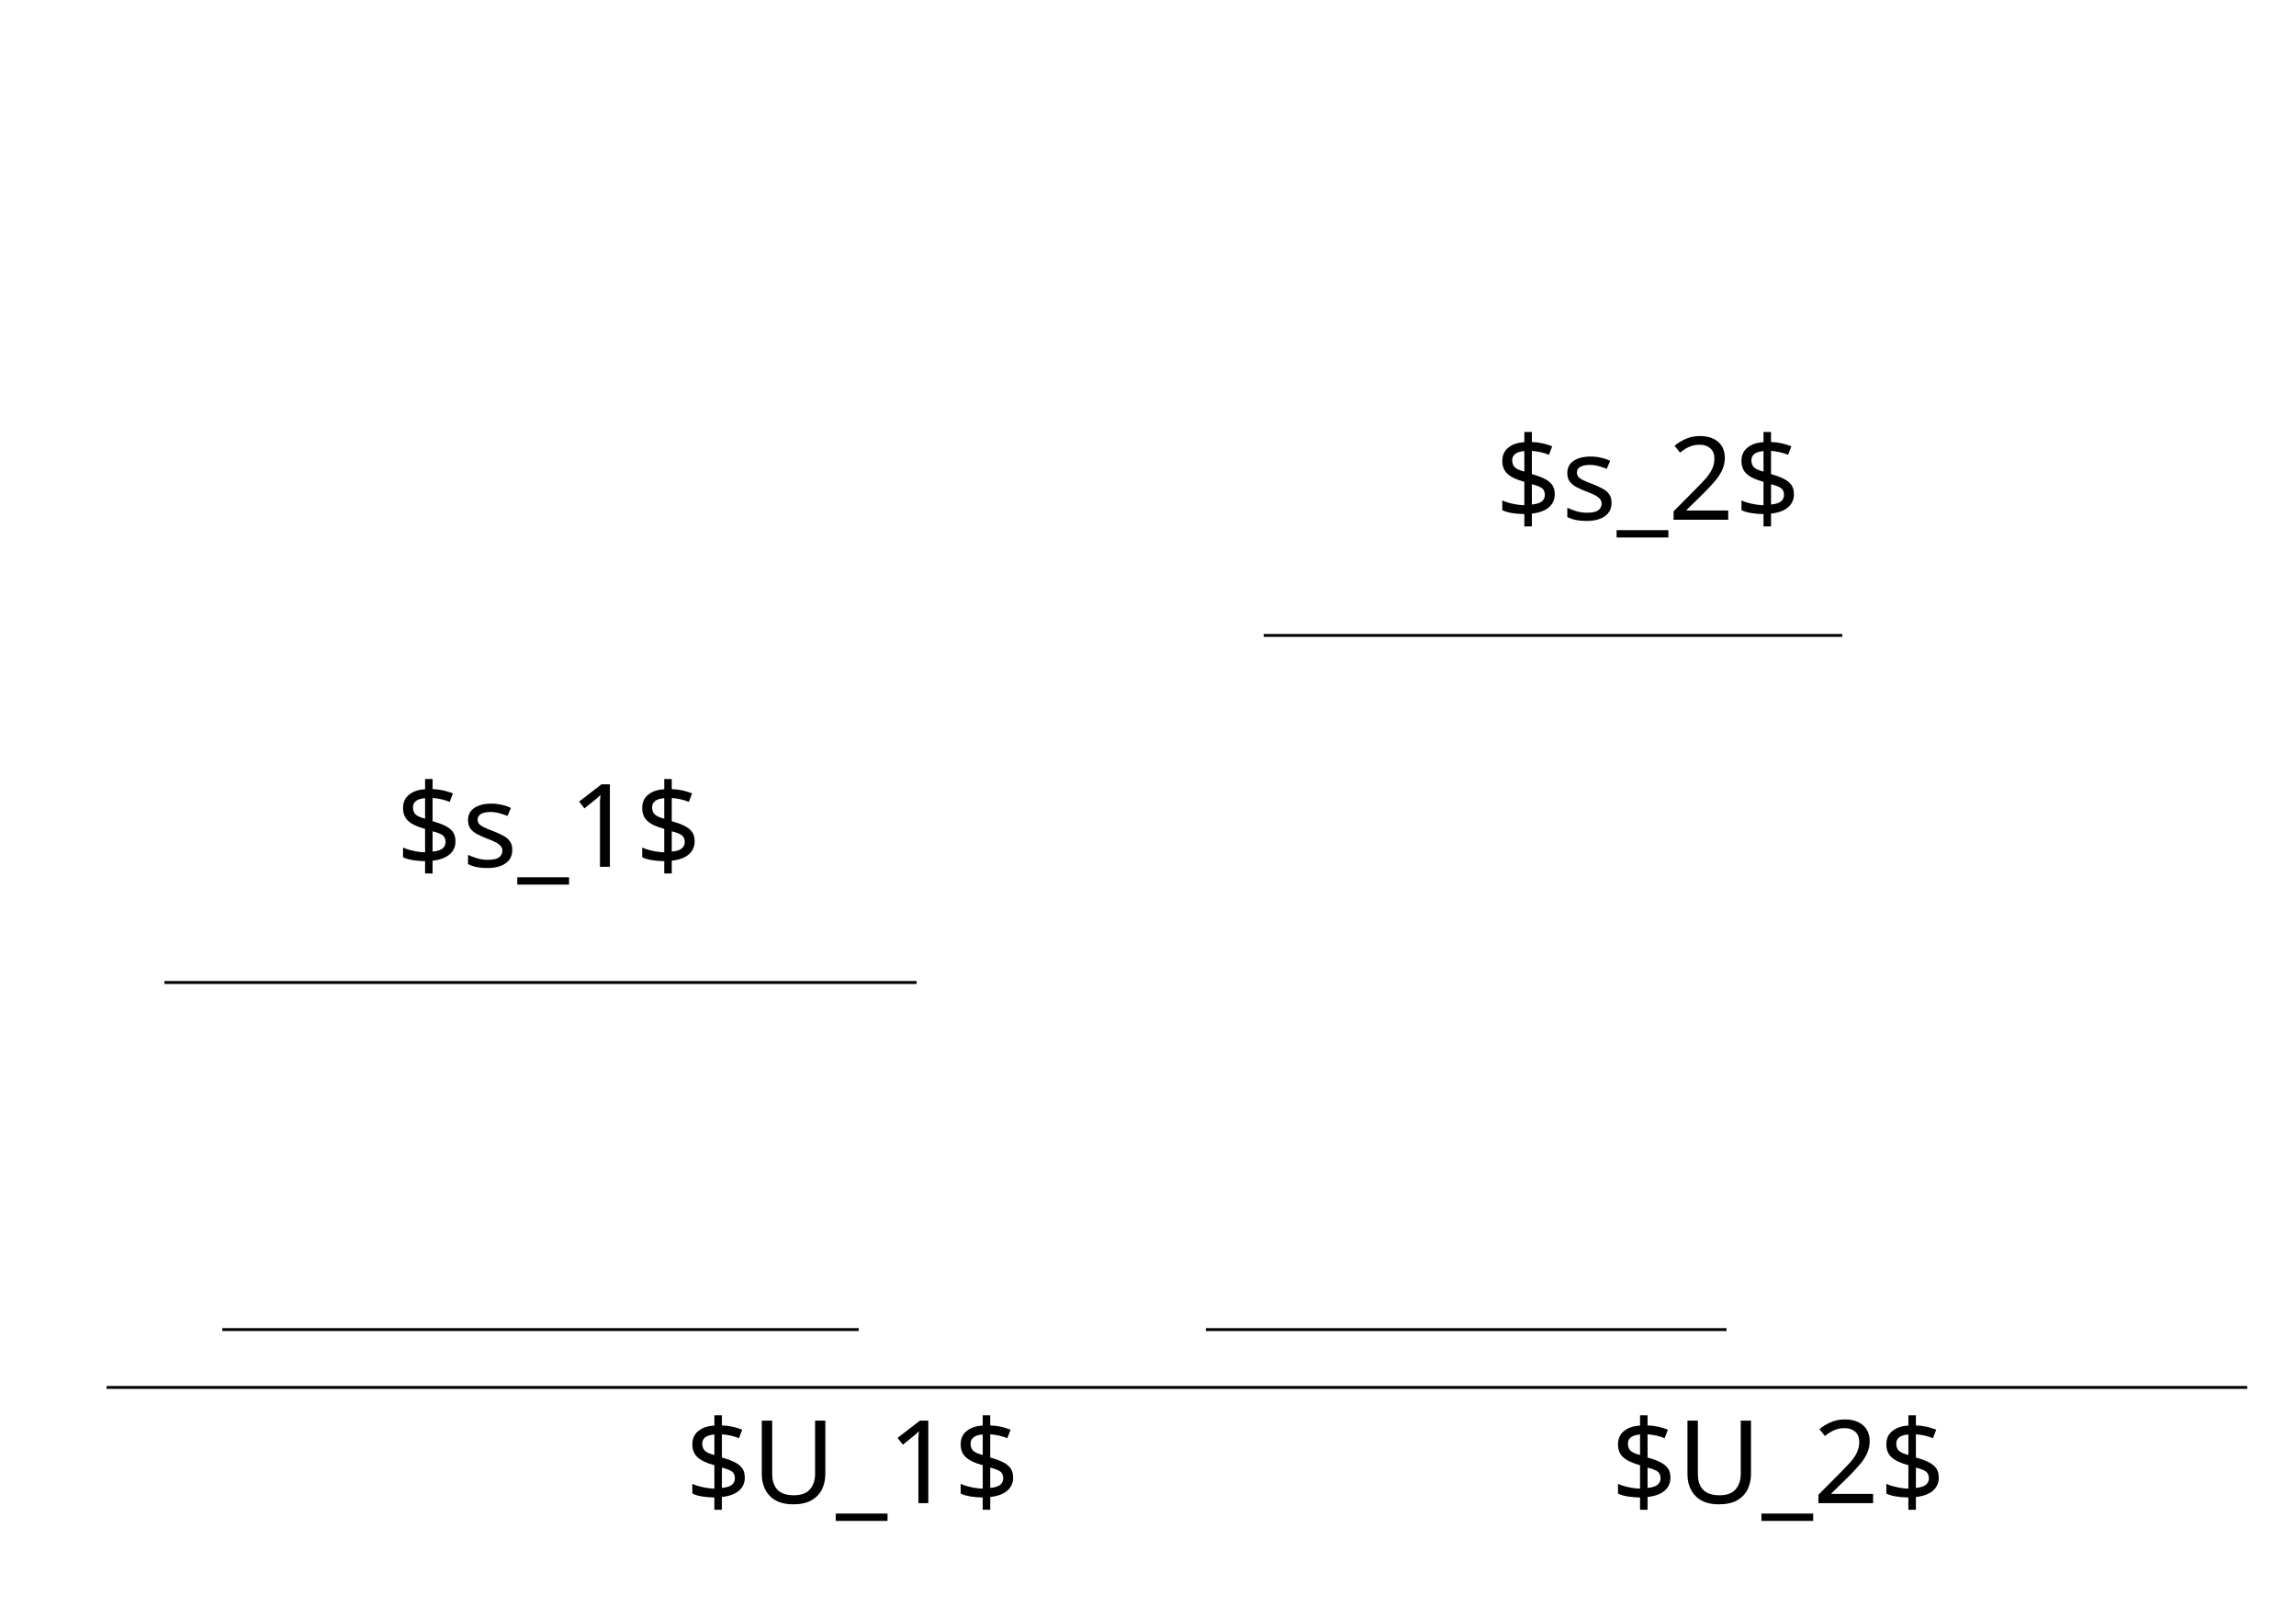
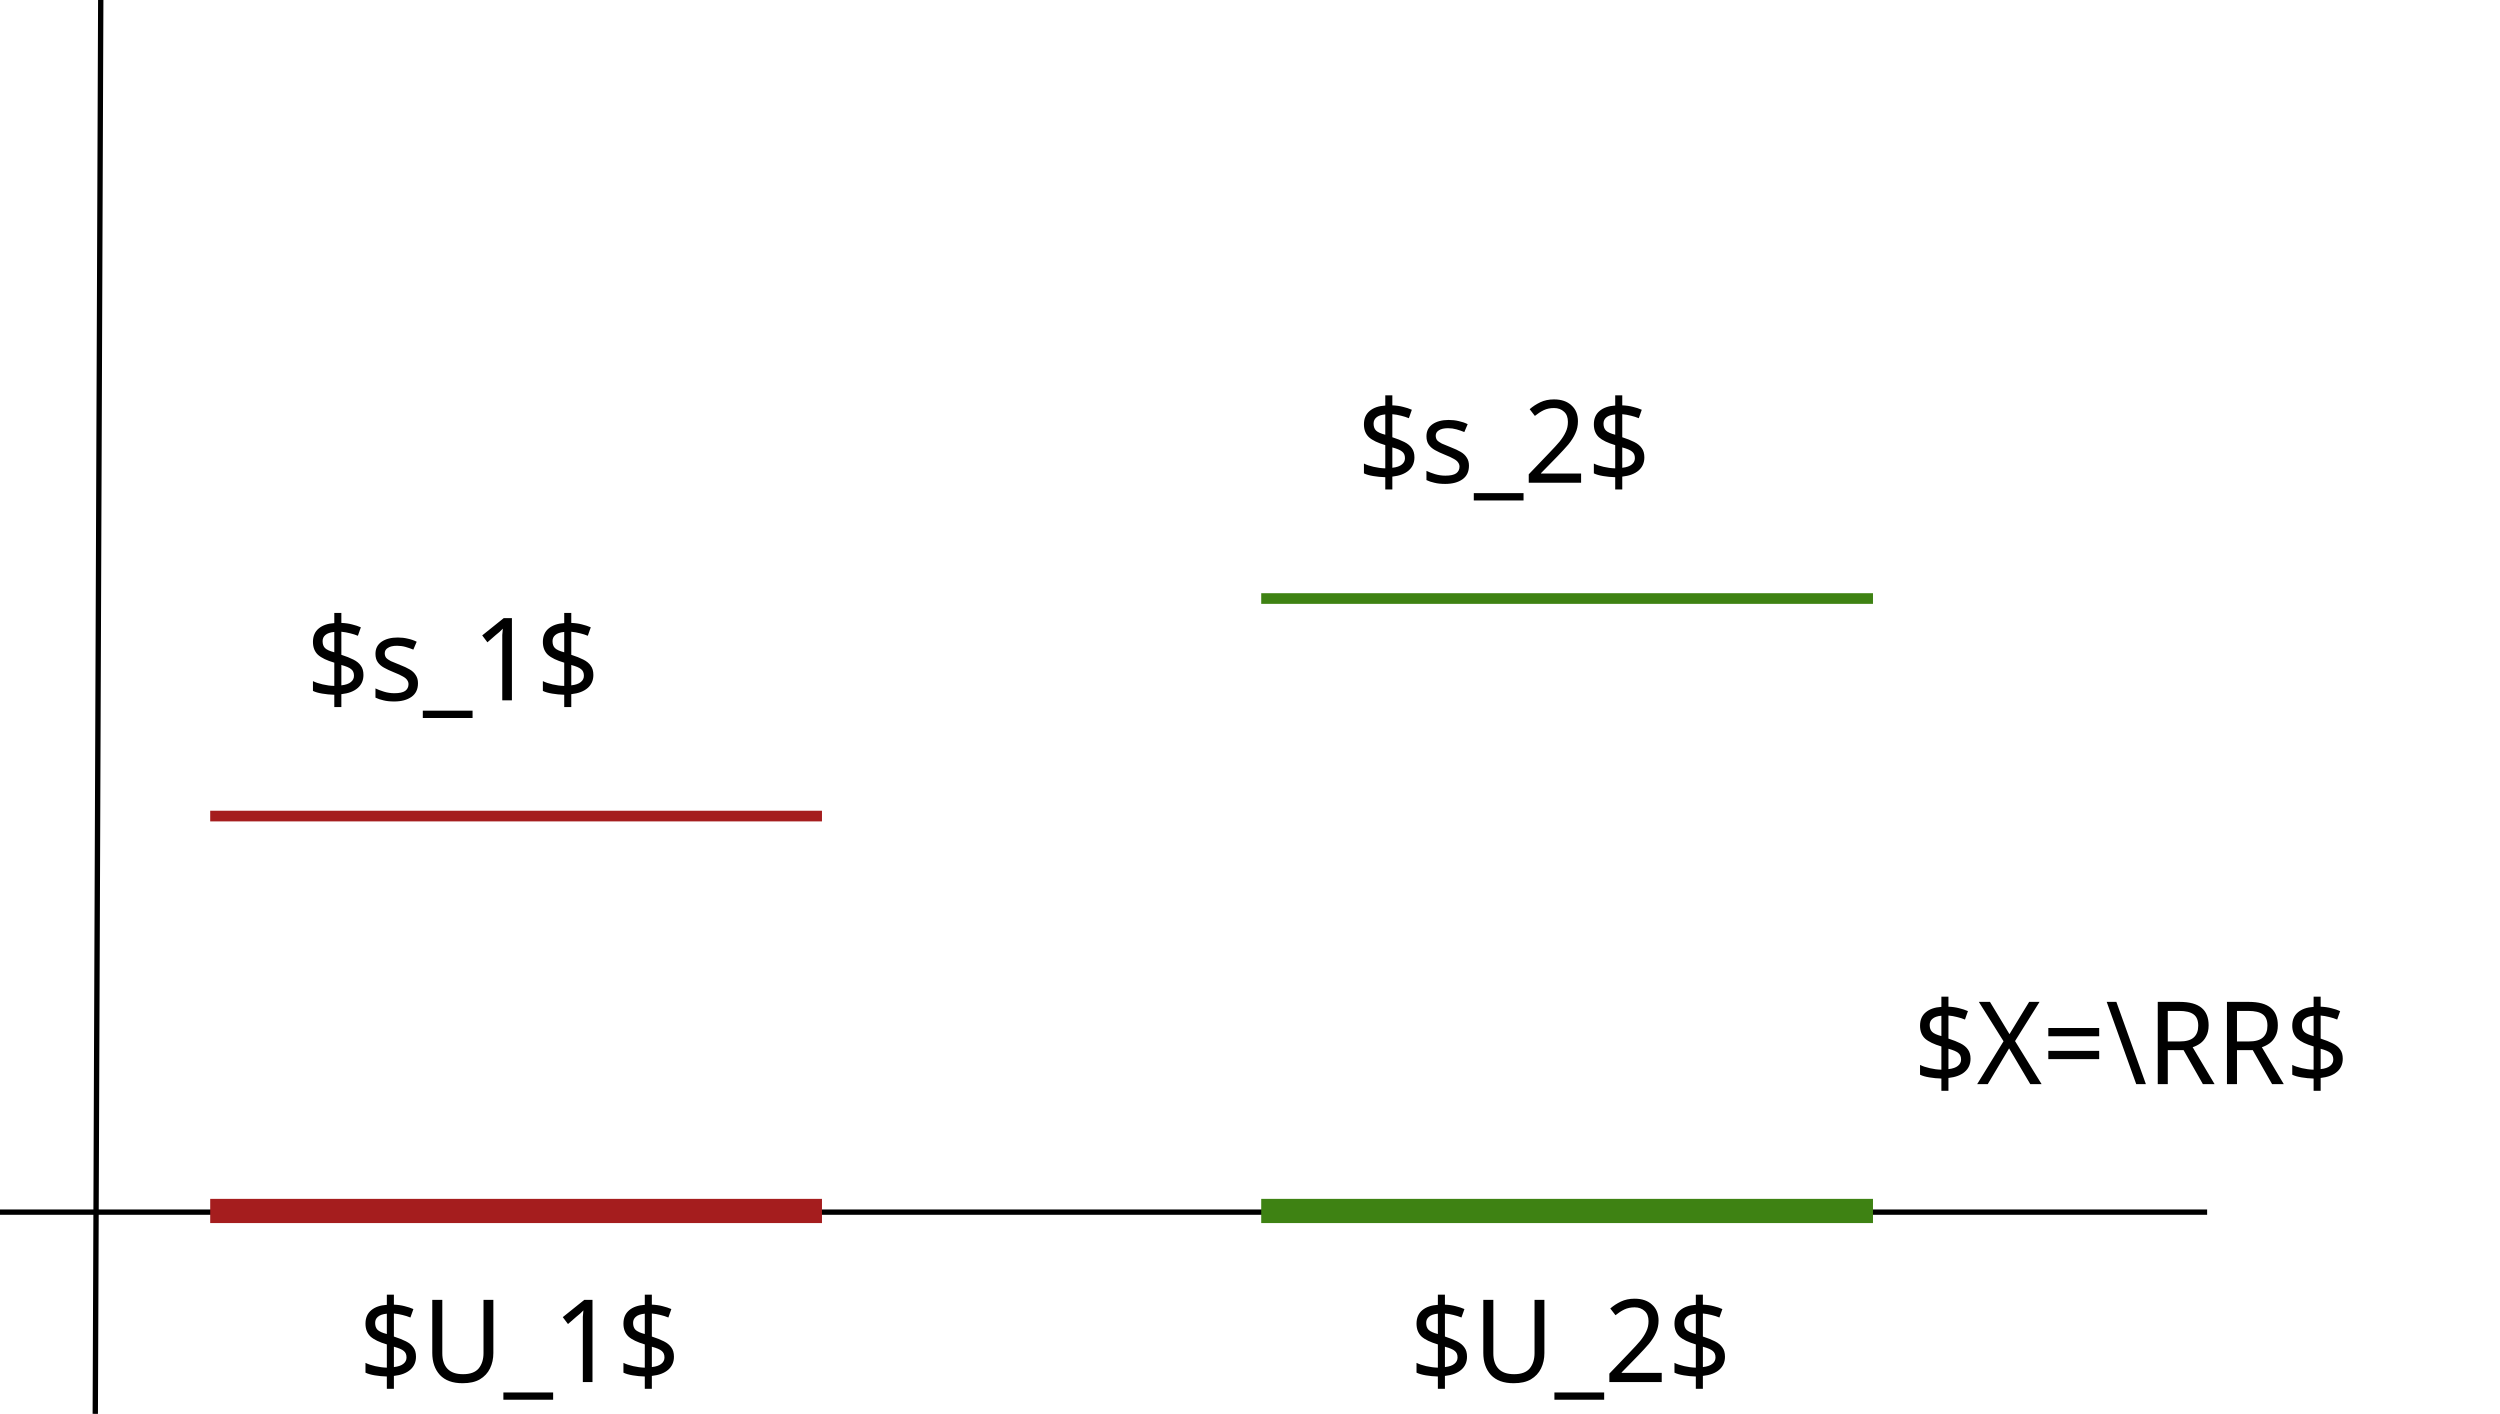
- <svg xmlns="http://www.w3.org/2000/svg" width="210mm" height="148mm" viewBox="0 0 210 148" version="1.1" id="svg8">
+ <svg xmlns="http://www.w3.org/2000/svg" width="206.846mm" height="116.98mm" viewBox="0 0 206.846 116.98" version="1.1" id="svg8">
  <defs id="defs2" />
-   <g id="layer1">
-     <path style="fill:none;stroke:#000000;stroke-width:0.265px;stroke-linecap:butt;stroke-linejoin:miter;stroke-opacity:1" d="m 9.75,126.917 c 195.792,0 195.792,0 195.792,0" id="path835" />
-     <path style="fill:none;stroke:#000000;stroke-width:0.265px;stroke-linecap:butt;stroke-linejoin:miter;stroke-opacity:1" d="m 20.333,121.625 c 0,0 58.208,0 58.208,0" id="path837" />
-     <path style="fill:none;stroke:#000000;stroke-width:0.265px;stroke-linecap:butt;stroke-linejoin:miter;stroke-opacity:1" d="m 110.292,121.625 h 47.625" id="path839" />
-     <path style="fill:none;stroke:#000000;stroke-width:0.265px;stroke-linecap:butt;stroke-linejoin:miter;stroke-opacity:1" d="m 15.042,89.875 c 68.792,0 63.5,0 63.5,0 h 5.292 v 0" id="path841" />
-     <path style="fill:none;stroke:#000000;stroke-width:0.265px;stroke-linecap:butt;stroke-linejoin:miter;stroke-opacity:1" d="m 115.583,58.125 c 52.917,0 52.917,0 52.917,0" id="path843" />
-     <text xml:space="preserve" style="font-size:10.583px;line-height:1.25;font-family:sans-serif;word-spacing:0px;stroke-width:0.265" x="36.208" y="79.292" id="text847">
-       <tspan id="tspan845" x="36.208" y="79.292" style="stroke-width:0.265">$s_1$</tspan>
+   <g id="layer1" transform="translate(0,-15.46507)">
+     <path style="fill:none;stroke:#000000;stroke-width:0.442;stroke-linecap:butt;stroke-linejoin:miter;stroke-miterlimit:4;stroke-dasharray:none;stroke-opacity:1" d="m 0,115.755 c 182.614,0 182.614,0 182.614,0" id="path835" />
+     <path style="fill:#a51d1e;stroke:#a51d1e;stroke-width:2;stroke-linecap:butt;stroke-linejoin:miter;stroke-miterlimit:4;stroke-dasharray:none;stroke-opacity:1" d="m 17.392,115.659 c 0,0 50.617,0 50.617,0" id="path837" />
+     <text xml:space="preserve" style="font-size:9.362px;line-height:1.25;font-family:sans-serif;word-spacing:0px;stroke-width:0.234" x="25.761" y="72.164" id="text847" transform="scale(0.9830409,1.017252)">
+       <tspan id="tspan845" x="25.761" y="72.164" style="stroke-width:0.234">$s_1$</tspan>
    </text>
-     <text xml:space="preserve" style="font-size:10.583px;line-height:1.25;font-family:sans-serif;word-spacing:0px;stroke-width:0.265" x="136.75" y="47.542" id="text851">
-       <tspan id="tspan849" x="136.75" y="47.542" style="stroke-width:0.265">$s_2$</tspan>
+     <text xml:space="preserve" style="font-size:9.362px;line-height:1.25;font-family:sans-serif;word-spacing:0px;stroke-width:0.234" x="114.22" y="54.469" id="text851" transform="scale(0.9830409,1.017252)">
+       <tspan id="tspan849" x="114.22" y="54.469" style="stroke-width:0.234">$s_2$</tspan>
    </text>
-     <text xml:space="preserve" style="font-size:10.583px;line-height:1.25;font-family:sans-serif;word-spacing:0px;stroke-width:0.265" x="62.667" y="137.5" id="text855">
-       <tspan id="tspan853" x="62.667" y="137.5" style="stroke-width:0.265">$U_1$</tspan>
+     <text xml:space="preserve" style="font-size:9.362px;line-height:1.25;font-family:sans-serif;word-spacing:0px;stroke-width:0.234" x="30.184" y="127.616" id="text855" transform="scale(0.9830409,1.017252)">
+       <tspan id="tspan853" x="30.184" y="127.616" style="stroke-width:0.234">$U_1$</tspan>
    </text>
-     <text xml:space="preserve" style="font-size:10.583px;line-height:1.25;font-family:sans-serif;word-spacing:0px;stroke-width:0.265" x="147.333" y="137.5" id="text859">
-       <tspan id="tspan857" x="147.333" y="137.5" style="stroke-width:0.265">$U_2$</tspan>
+     <text xml:space="preserve" style="font-size:9.362px;line-height:1.25;font-family:sans-serif;word-spacing:0px;stroke-width:0.234" x="118.643" y="127.616" id="text859" transform="scale(0.9830409,1.017252)">
+       <tspan id="tspan857" x="118.643" y="127.616" style="stroke-width:0.234">$U_2$</tspan>
    </text>
-     <text xml:space="preserve" style="font-size:10.583px;line-height:1.25;font-family:sans-serif;word-spacing:0px;stroke-width:0.265" x="216.125" y="100.458" id="text863">
-       <tspan id="tspan861" x="216.125" y="100.458" style="stroke-width:0.265">$X=\RR$</tspan>
+     <text xml:space="preserve" style="font-size:9.362px;line-height:1.25;font-family:sans-serif;word-spacing:0px;stroke-width:0.234" x="161.025" y="103.378" id="text863" transform="scale(0.9830409,1.017252)">
+       <tspan id="tspan861" x="161.025" y="103.378" style="stroke-width:0.234">$X=\RR$</tspan>
    </text>
+     <path style="fill:none;stroke:#000000;stroke-width:0.442;stroke-linecap:butt;stroke-linejoin:miter;stroke-miterlimit:4;stroke-dasharray:none;stroke-opacity:1" d="M 8.335,15.466 C 7.883,132.444 7.883,132.444 7.883,132.444" id="path835-3" />
+     <path style="fill:#a51d1e;stroke:#a51d1e;stroke-width:0.885;stroke-linecap:butt;stroke-linejoin:miter;stroke-miterlimit:4;stroke-dasharray:none;stroke-opacity:1" d="m 17.392,82.986 c 0,0 50.617,0 50.617,0" id="path837-6" />
+     <path style="fill:#a51d1e;stroke:#3e8213;stroke-width:2;stroke-linecap:butt;stroke-linejoin:miter;stroke-miterlimit:4;stroke-dasharray:none;stroke-opacity:1" d="m 104.351,115.659 c 0,0 50.617,0 50.617,0" id="path837-7" />
+     <path style="fill:#a51d1e;stroke:#3e8213;stroke-width:0.885;stroke-linecap:butt;stroke-linejoin:miter;stroke-miterlimit:4;stroke-dasharray:none;stroke-opacity:1" d="m 104.351,64.988 c 0,0 50.617,0 50.617,0" id="path837-6-5" />
  </g>
</svg>
